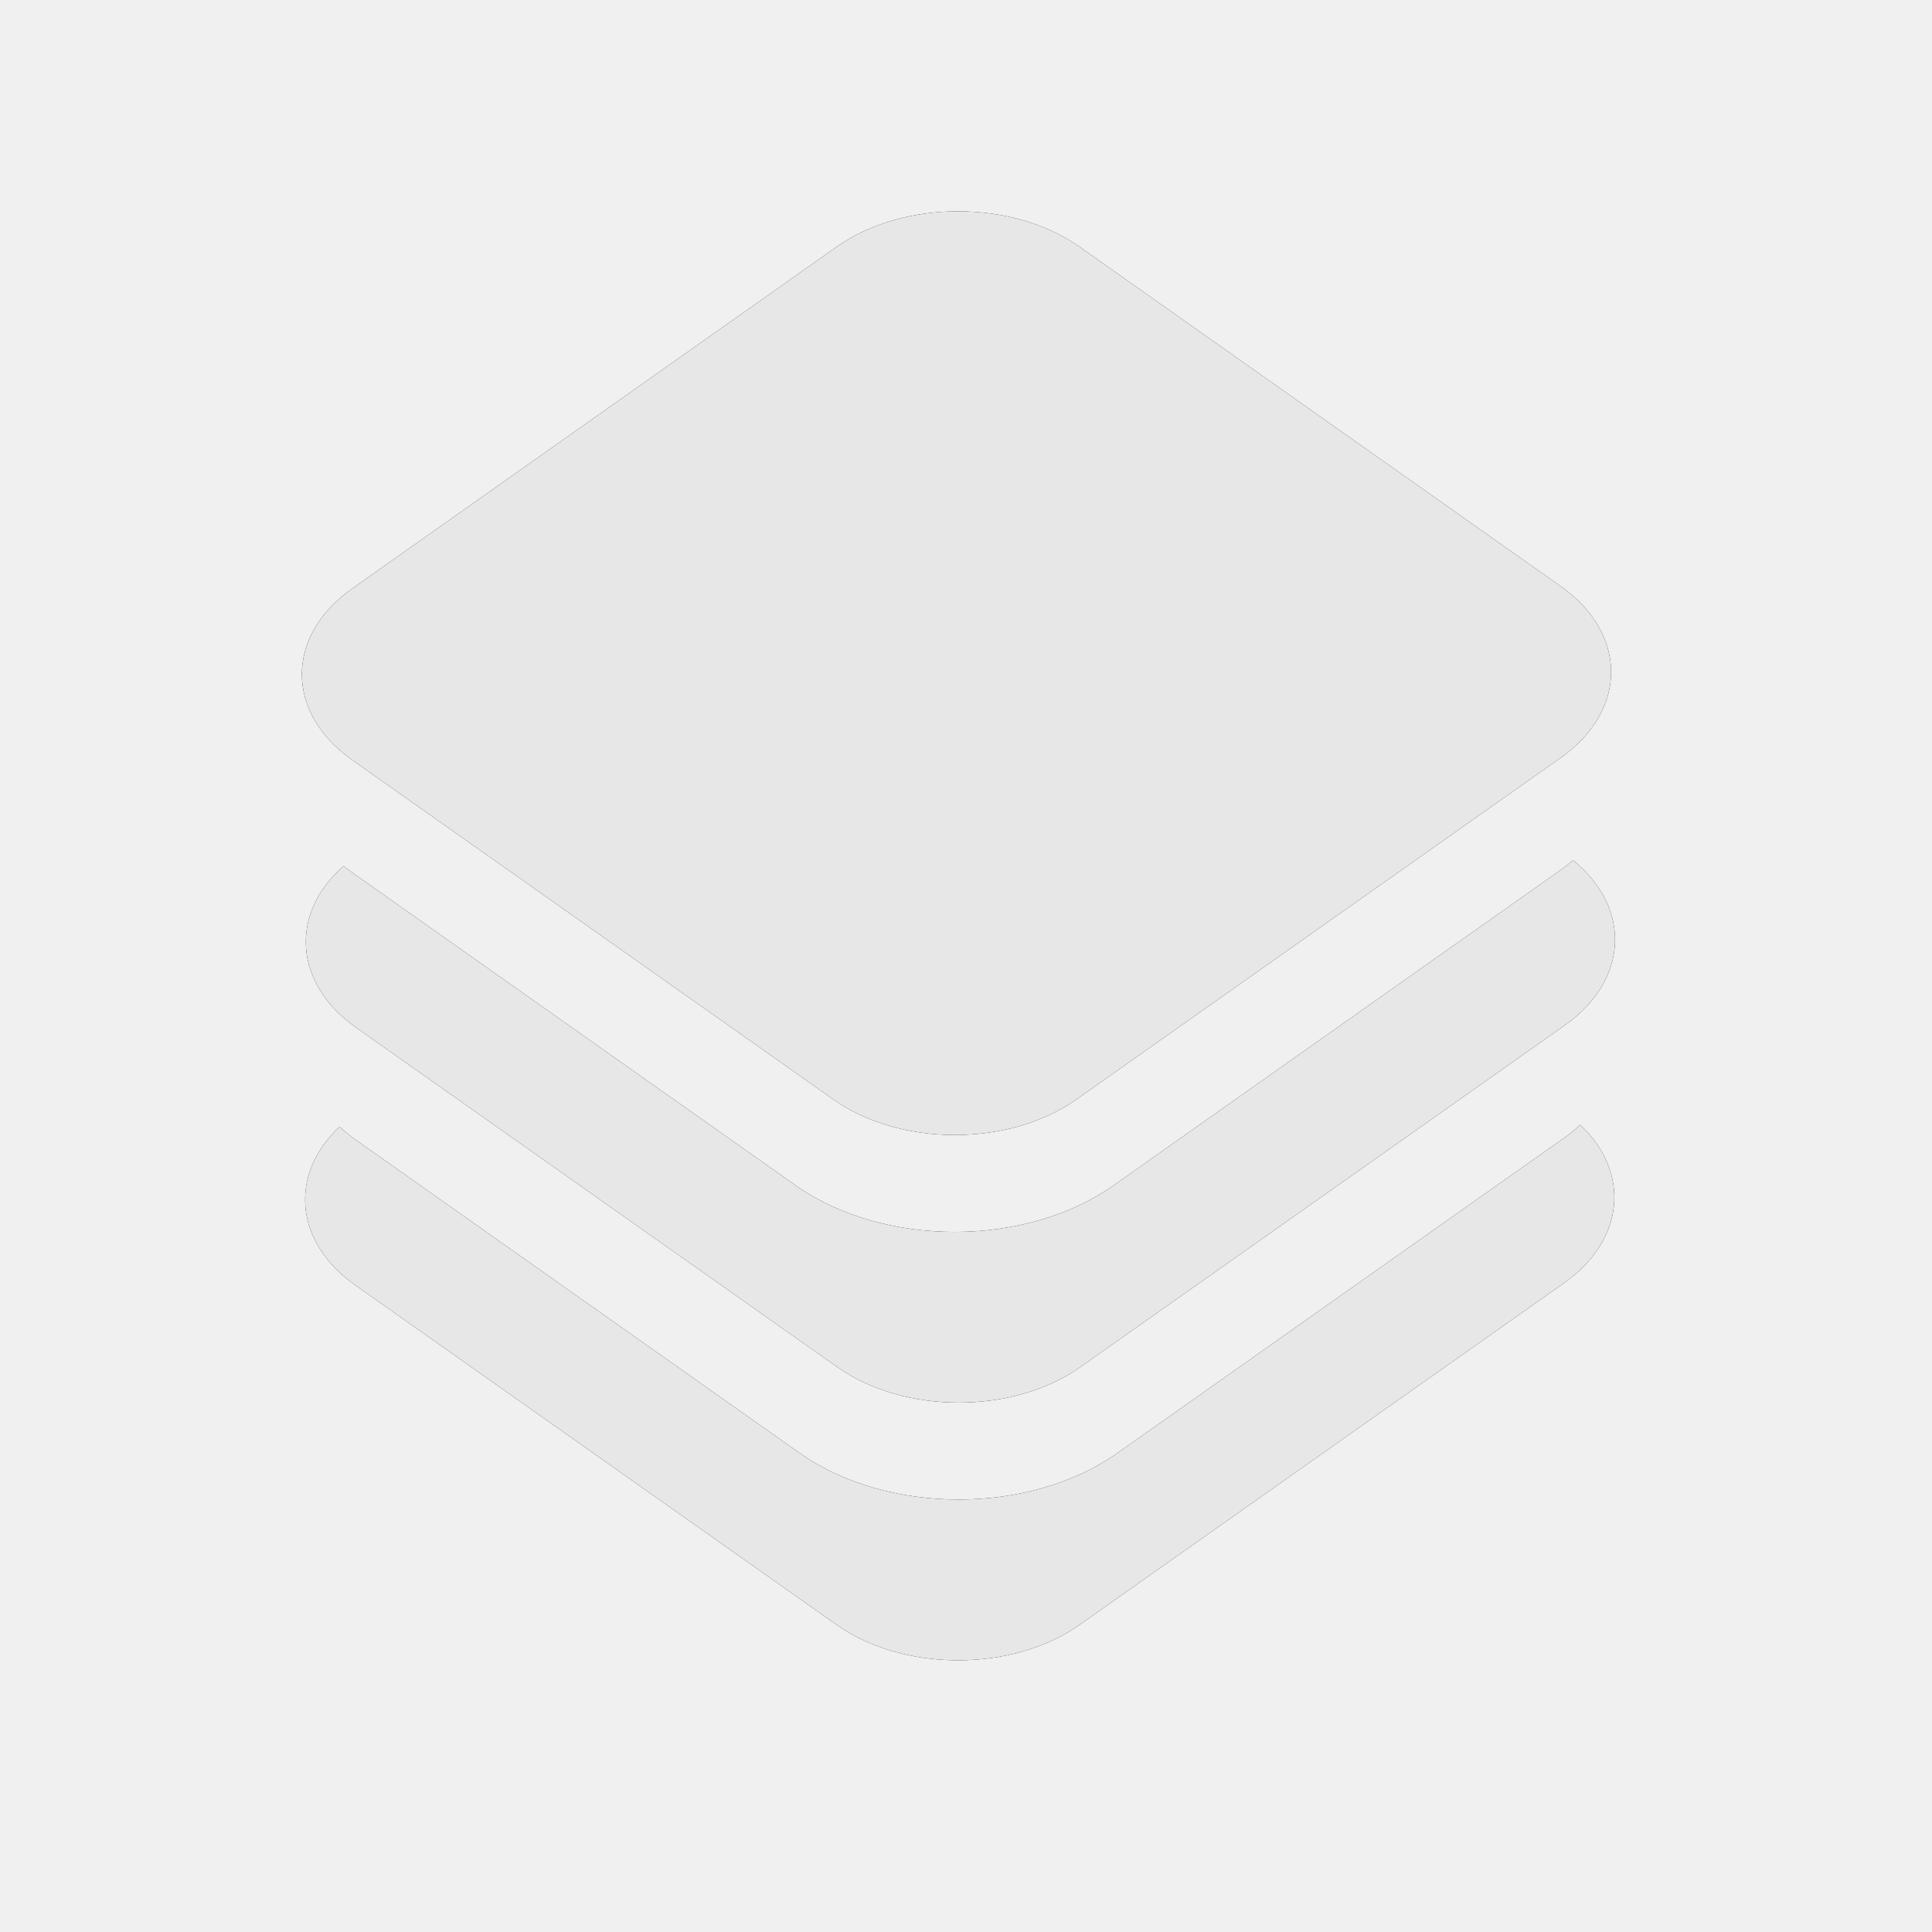
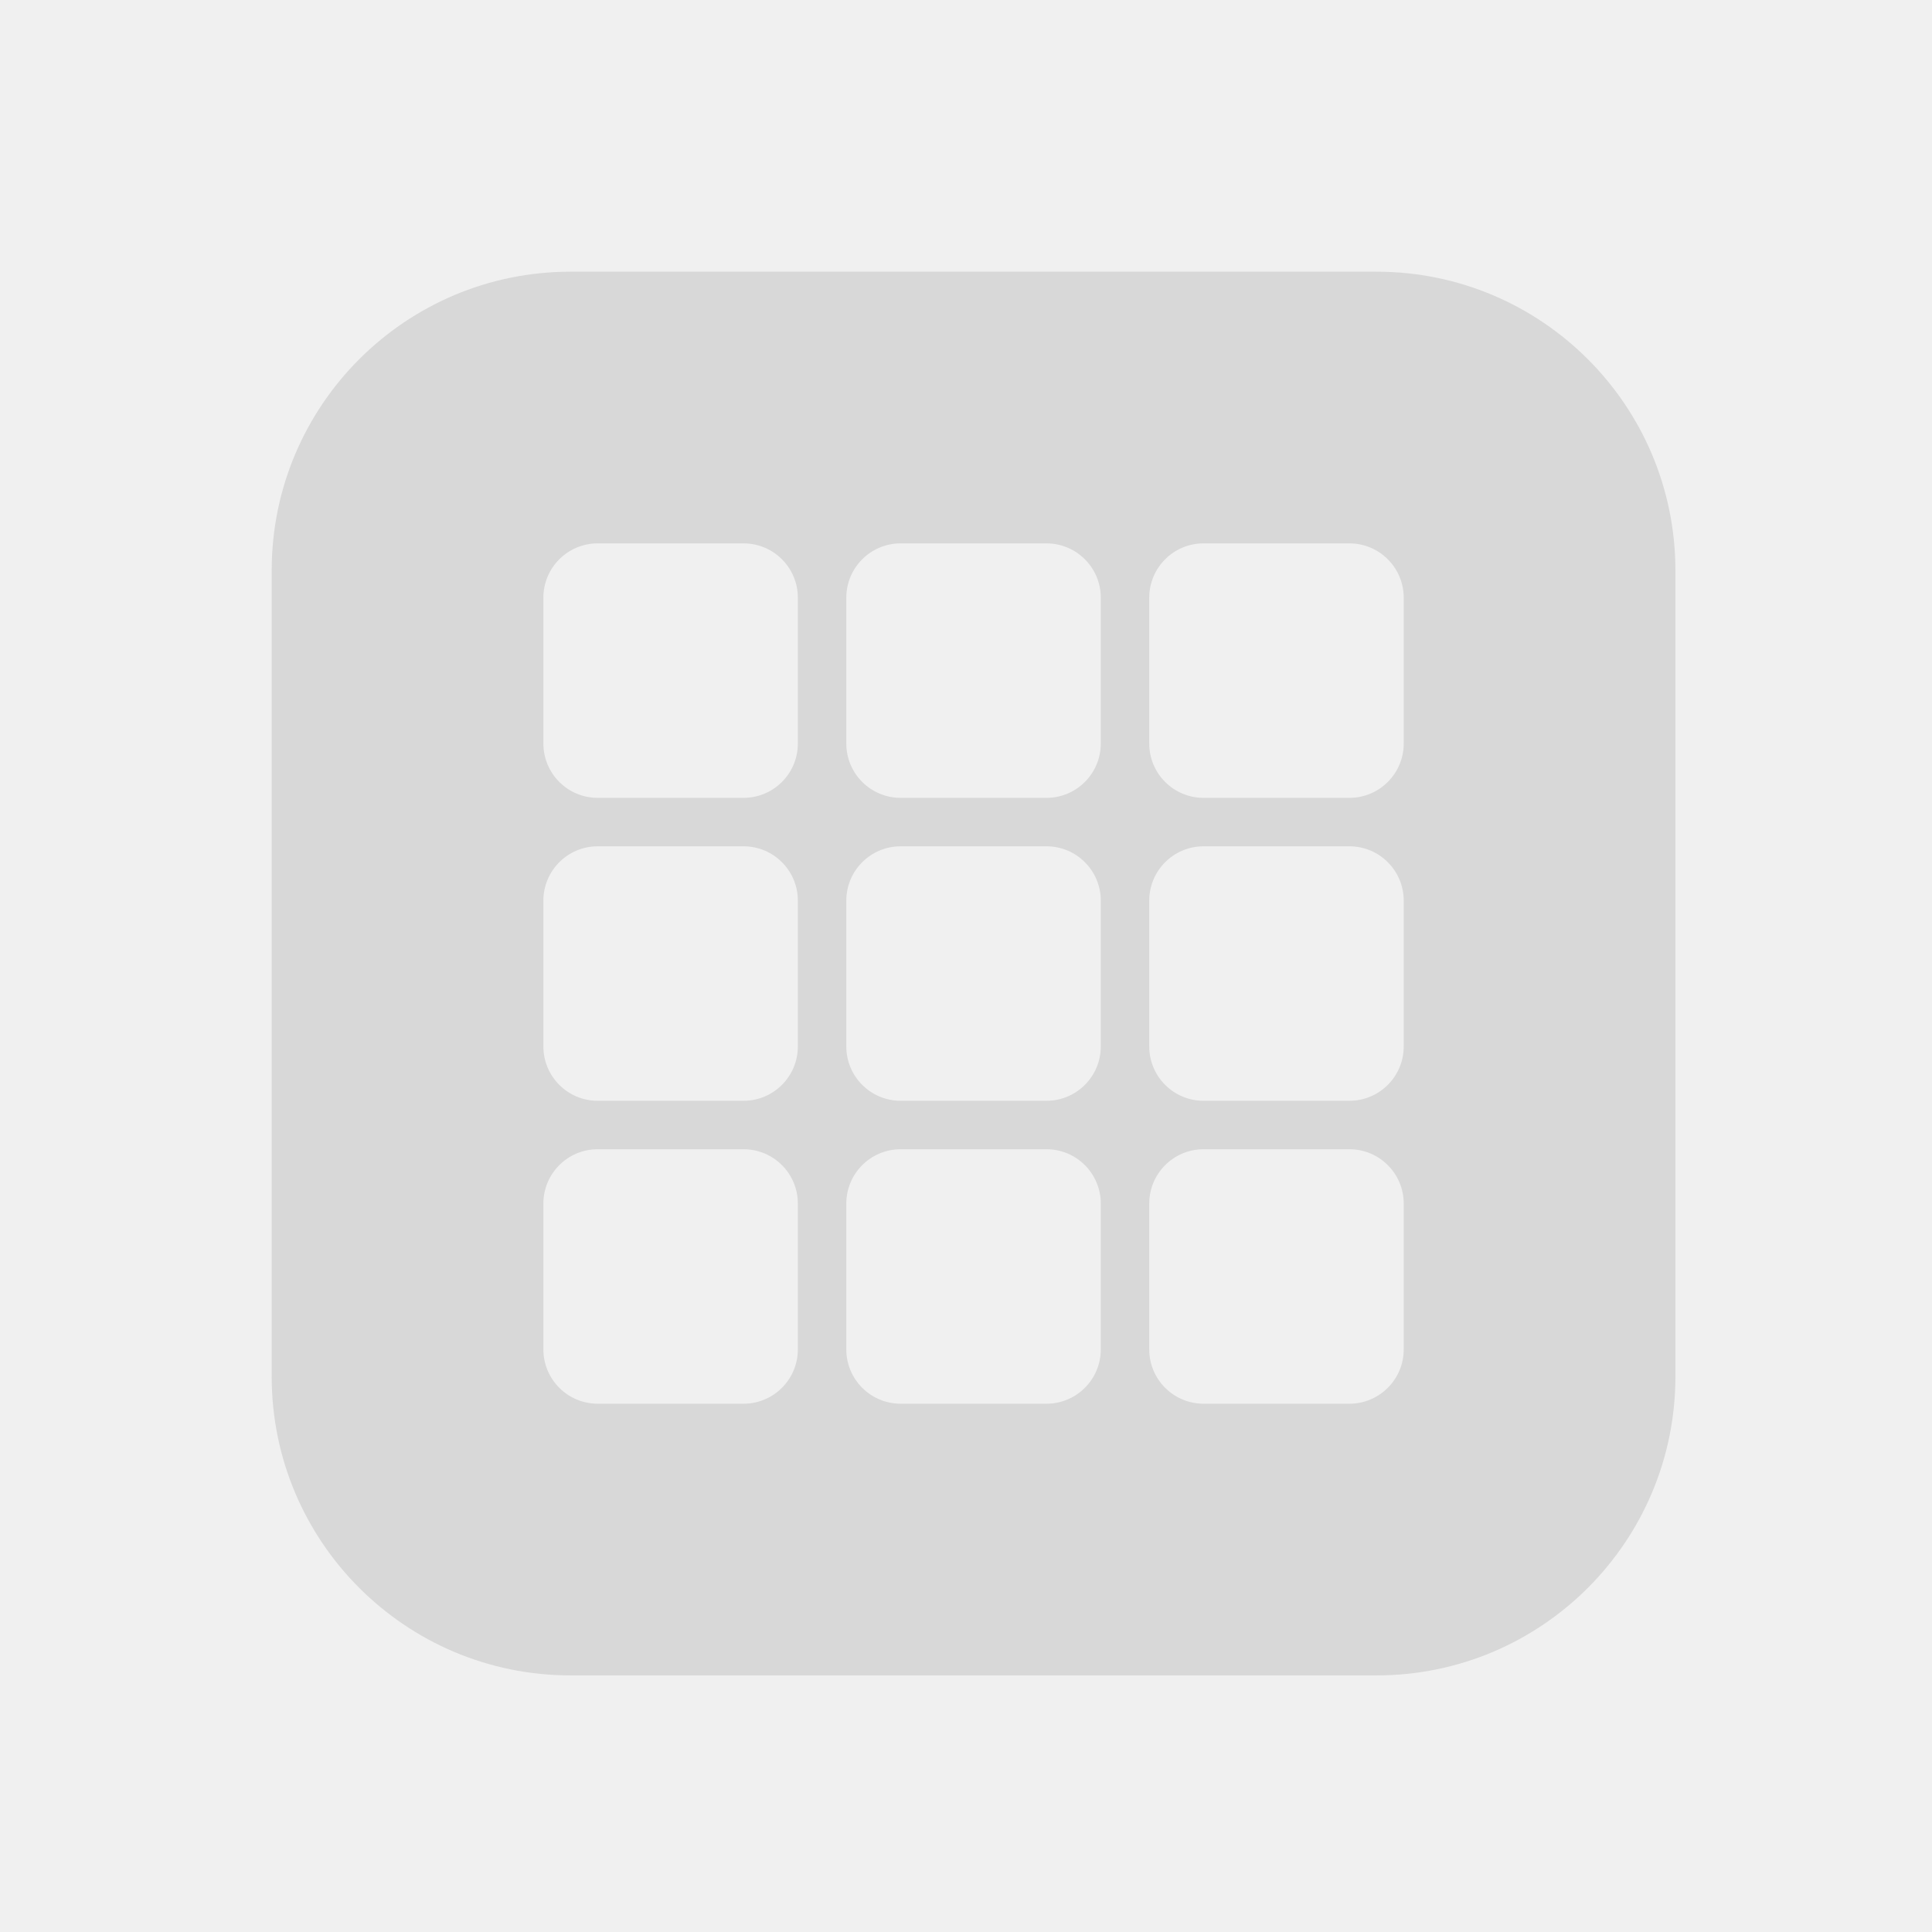
- <svg xmlns="http://www.w3.org/2000/svg" xmlns:xlink="http://www.w3.org/1999/xlink" width="128" height="128">
-   <defs>
-     <path d="M23.317 57.795l29.405 20.746c5.812 4.101 15.236 4.101 21.048 0l29.619-20.897c.296-.209.573-.427.83-.652 3.884 3.154 3.701 7.938-.552 10.938L71.571 90.574c-4.445 3.136-11.651 3.136-16.095 0L23.595 68.081c-4.148-2.927-4.425-7.551-.83-10.704.176.143.36.282.552.418zm.261 17.73l29.405 20.746c5.812 4.101 15.236 4.101 21.048 0L103.65 75.374c.382-.269.731-.553 1.047-.849 3.333 3.145 2.974 7.621-1.077 10.479L71.524 107.648c-4.445 3.136-11.651 3.136-16.095 0l-31.881-22.493c-4.063-2.866-4.412-7.361-1.047-10.507.324.306.683.599 1.077.877zm31.637-2.681L23.333 50.351c-4.445-3.136-4.445-8.22 0-11.356L55.429 16.352c4.445-3.136 11.651-3.136 16.095 0l31.881 22.493c4.445 3.136 4.445 8.22 0 11.356L71.31 72.844c-4.445 3.136-11.651 3.136-16.095 0z" id="a" />
-   </defs>
-   <g fill="none" fill-rule="evenodd">
-     <mask id="b" fill="#fff">
-       <use xlink:href="#a" />
-     </mask>
-     <use fill="#000" xlink:href="#a" />
-     <g mask="url(#b)" fill="#E7E7E7">
-       <path d="M0 0h128.021v128.021H0z" />
-     </g>
-   </g>
+ <svg xmlns="http://www.w3.org/2000/svg" width="128" height="128">
+   <path d="M37.8 18h53.4c10.935 0 19.8 8.865 19.8 19.8v53.4c0 10.935-8.865 19.8-19.8 19.8H37.8C26.865 111 18 102.135 18 91.2V37.8C18 26.865 26.865 18 37.8 18zm1.8 18a3.6 3.6 0 0 0-3.6 3.6v9.66a3.6 3.6 0 0 0 3.6 3.6h9.66a3.6 3.6 0 0 0 3.6-3.6V39.6a3.6 3.6 0 0 0-3.6-3.6H39.6zm0 20.07a3.6 3.6 0 0 0-3.6 3.6v9.66a3.6 3.6 0 0 0 3.6 3.6h9.66a3.6 3.6 0 0 0 3.6-3.6v-9.66a3.6 3.6 0 0 0-3.6-3.6H39.6zM59.67 36a3.6 3.6 0 0 0-3.6 3.6v9.66a3.6 3.6 0 0 0 3.6 3.6h9.66a3.6 3.6 0 0 0 3.6-3.6V39.6a3.6 3.6 0 0 0-3.6-3.6h-9.66zm0 20.07a3.6 3.6 0 0 0-3.6 3.6v9.66a3.6 3.6 0 0 0 3.6 3.6h9.66a3.6 3.6 0 0 0 3.6-3.6v-9.66a3.6 3.6 0 0 0-3.6-3.6h-9.66zM79.74 36a3.6 3.6 0 0 0-3.6 3.6v9.66a3.6 3.6 0 0 0 3.6 3.6h9.66a3.6 3.6 0 0 0 3.6-3.6V39.6a3.6 3.6 0 0 0-3.6-3.6h-9.66zm0 20.07a3.6 3.6 0 0 0-3.6 3.6v9.66a3.6 3.6 0 0 0 3.6 3.6h9.66a3.6 3.6 0 0 0 3.6-3.6v-9.66a3.6 3.6 0 0 0-3.6-3.6h-9.66zM39.6 76.14a3.6 3.6 0 0 0-3.6 3.6v9.66a3.6 3.6 0 0 0 3.6 3.6h9.66a3.6 3.6 0 0 0 3.6-3.6v-9.66a3.6 3.6 0 0 0-3.6-3.6H39.6zm20.07 0a3.6 3.6 0 0 0-3.6 3.6v9.66a3.6 3.6 0 0 0 3.6 3.6h9.66a3.6 3.6 0 0 0 3.6-3.6v-9.66a3.6 3.6 0 0 0-3.6-3.6h-9.66zm20.07 0a3.6 3.6 0 0 0-3.6 3.6v9.66a3.6 3.6 0 0 0 3.6 3.6h9.66a3.6 3.6 0 0 0 3.6-3.6v-9.66a3.6 3.6 0 0 0-3.6-3.6h-9.66z" fill="#D8D8D8" fill-rule="evenodd" />
</svg>
